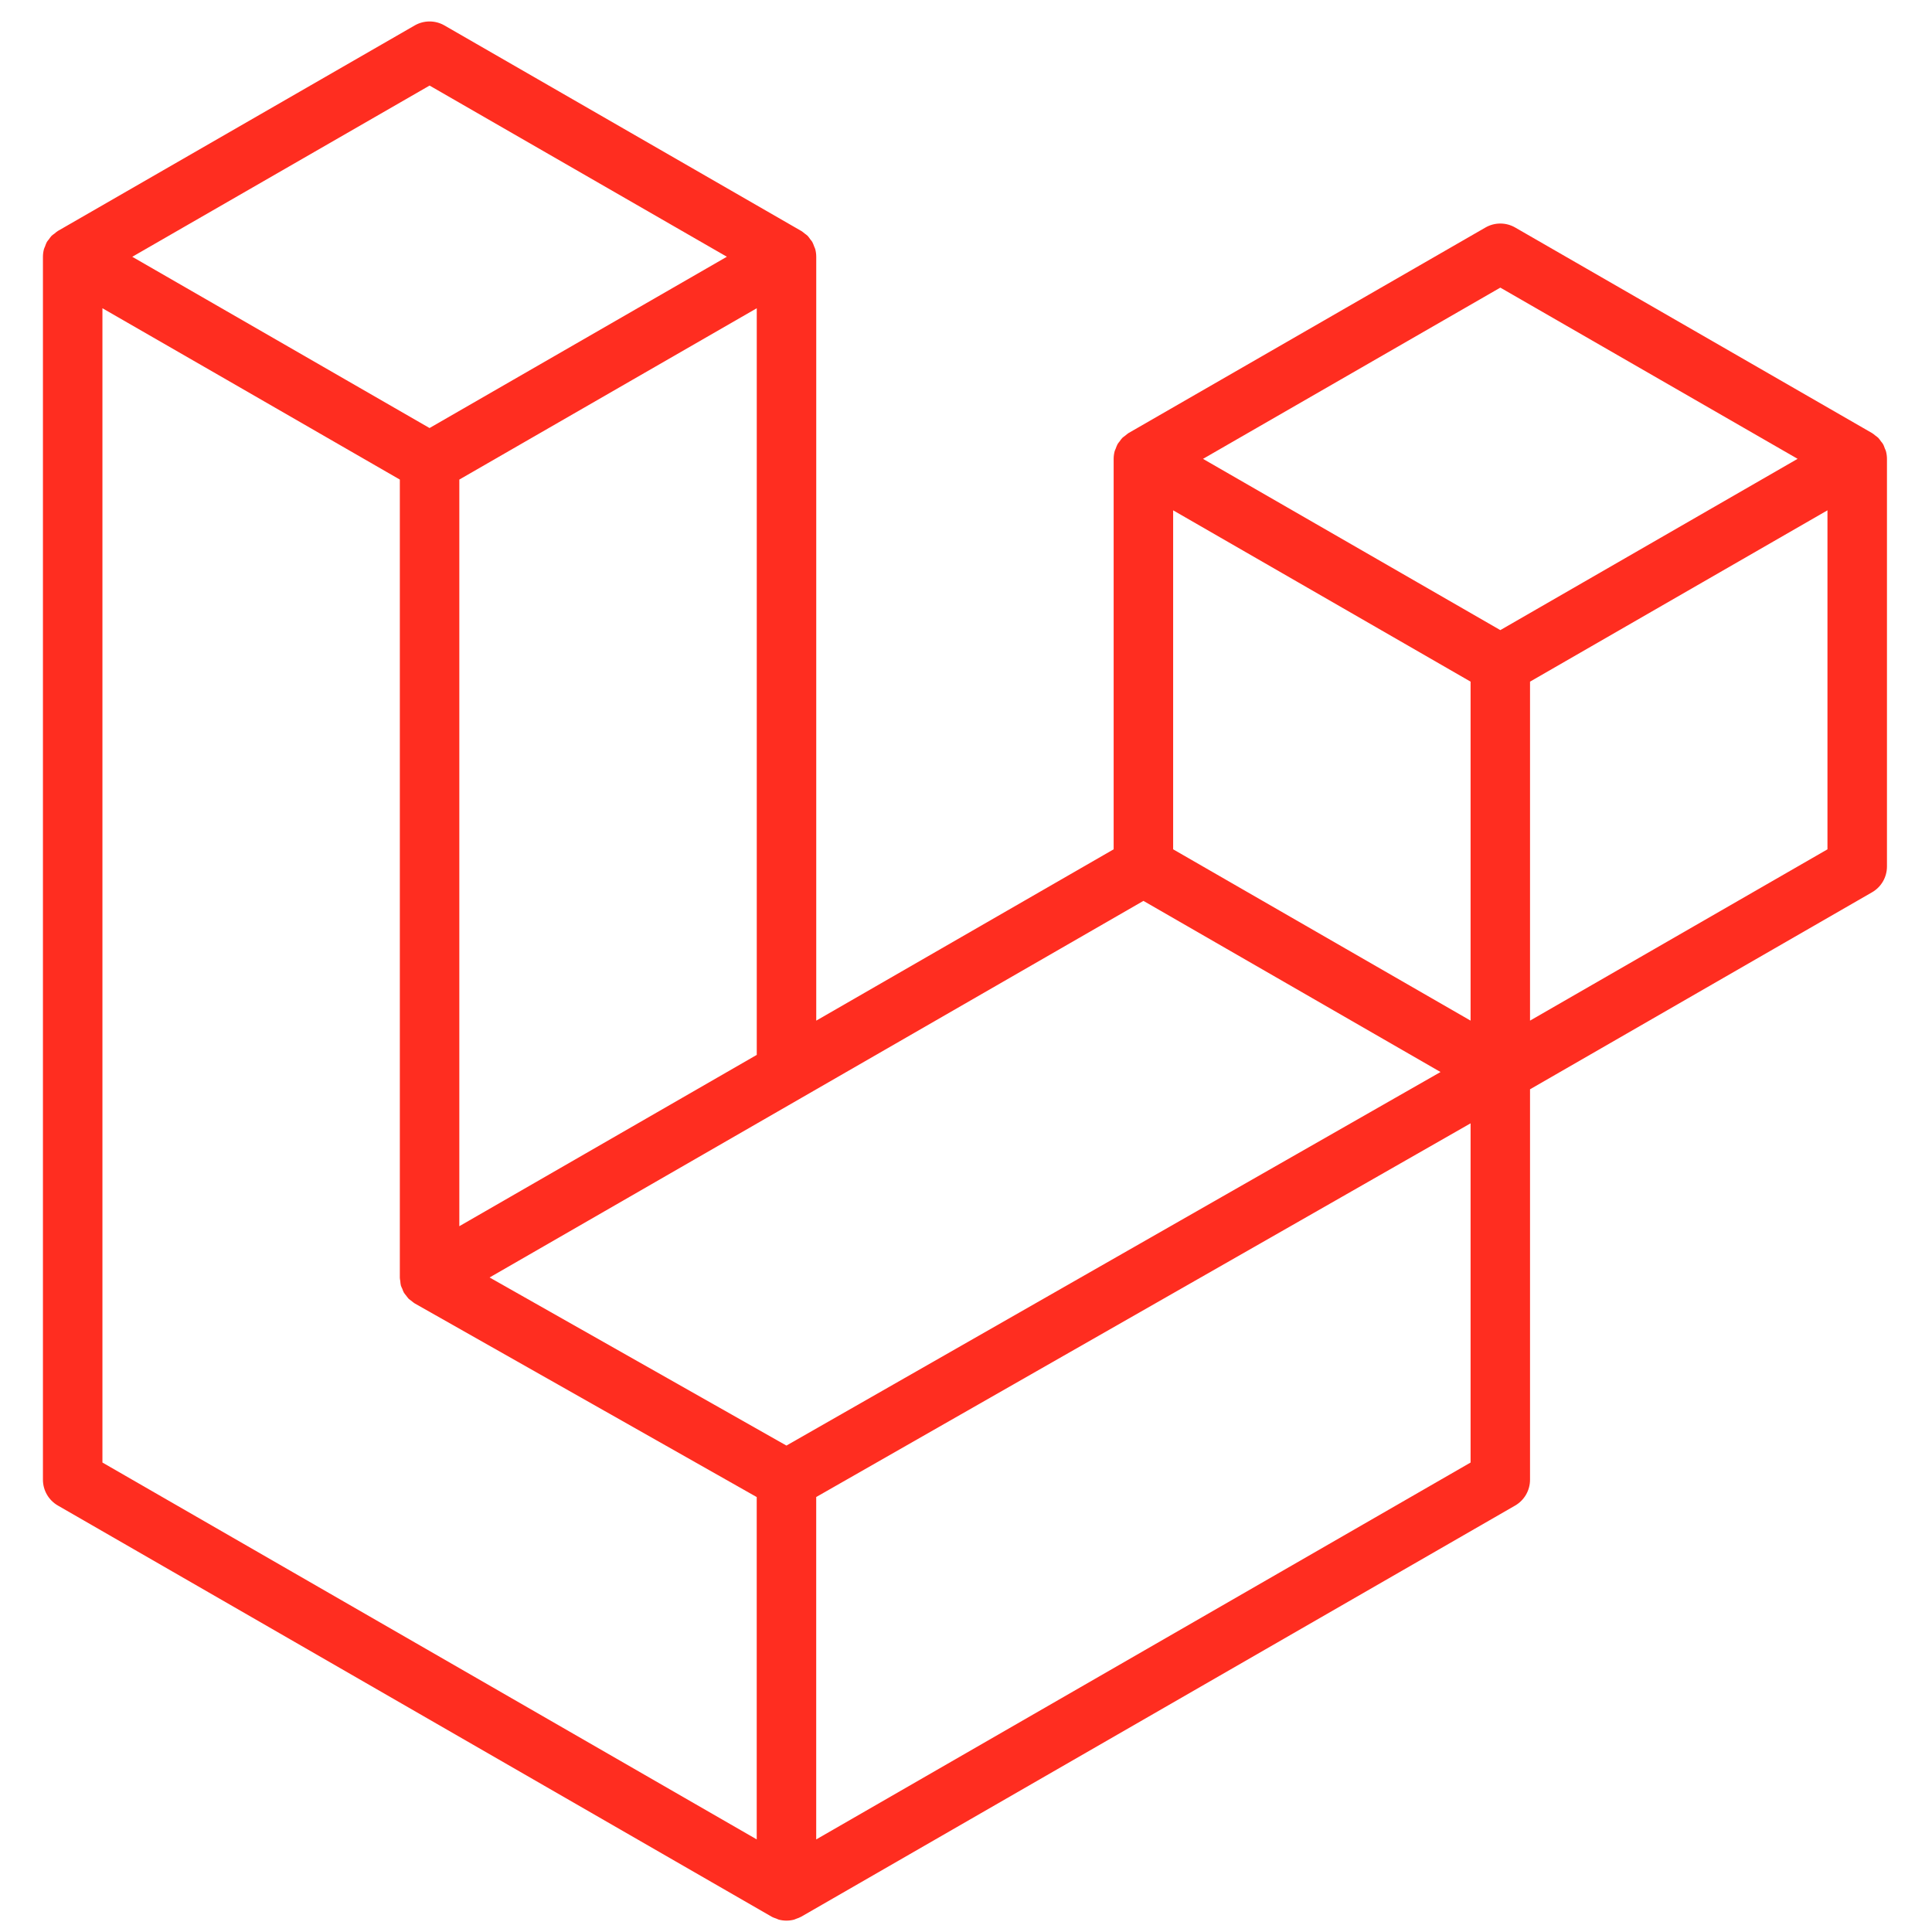
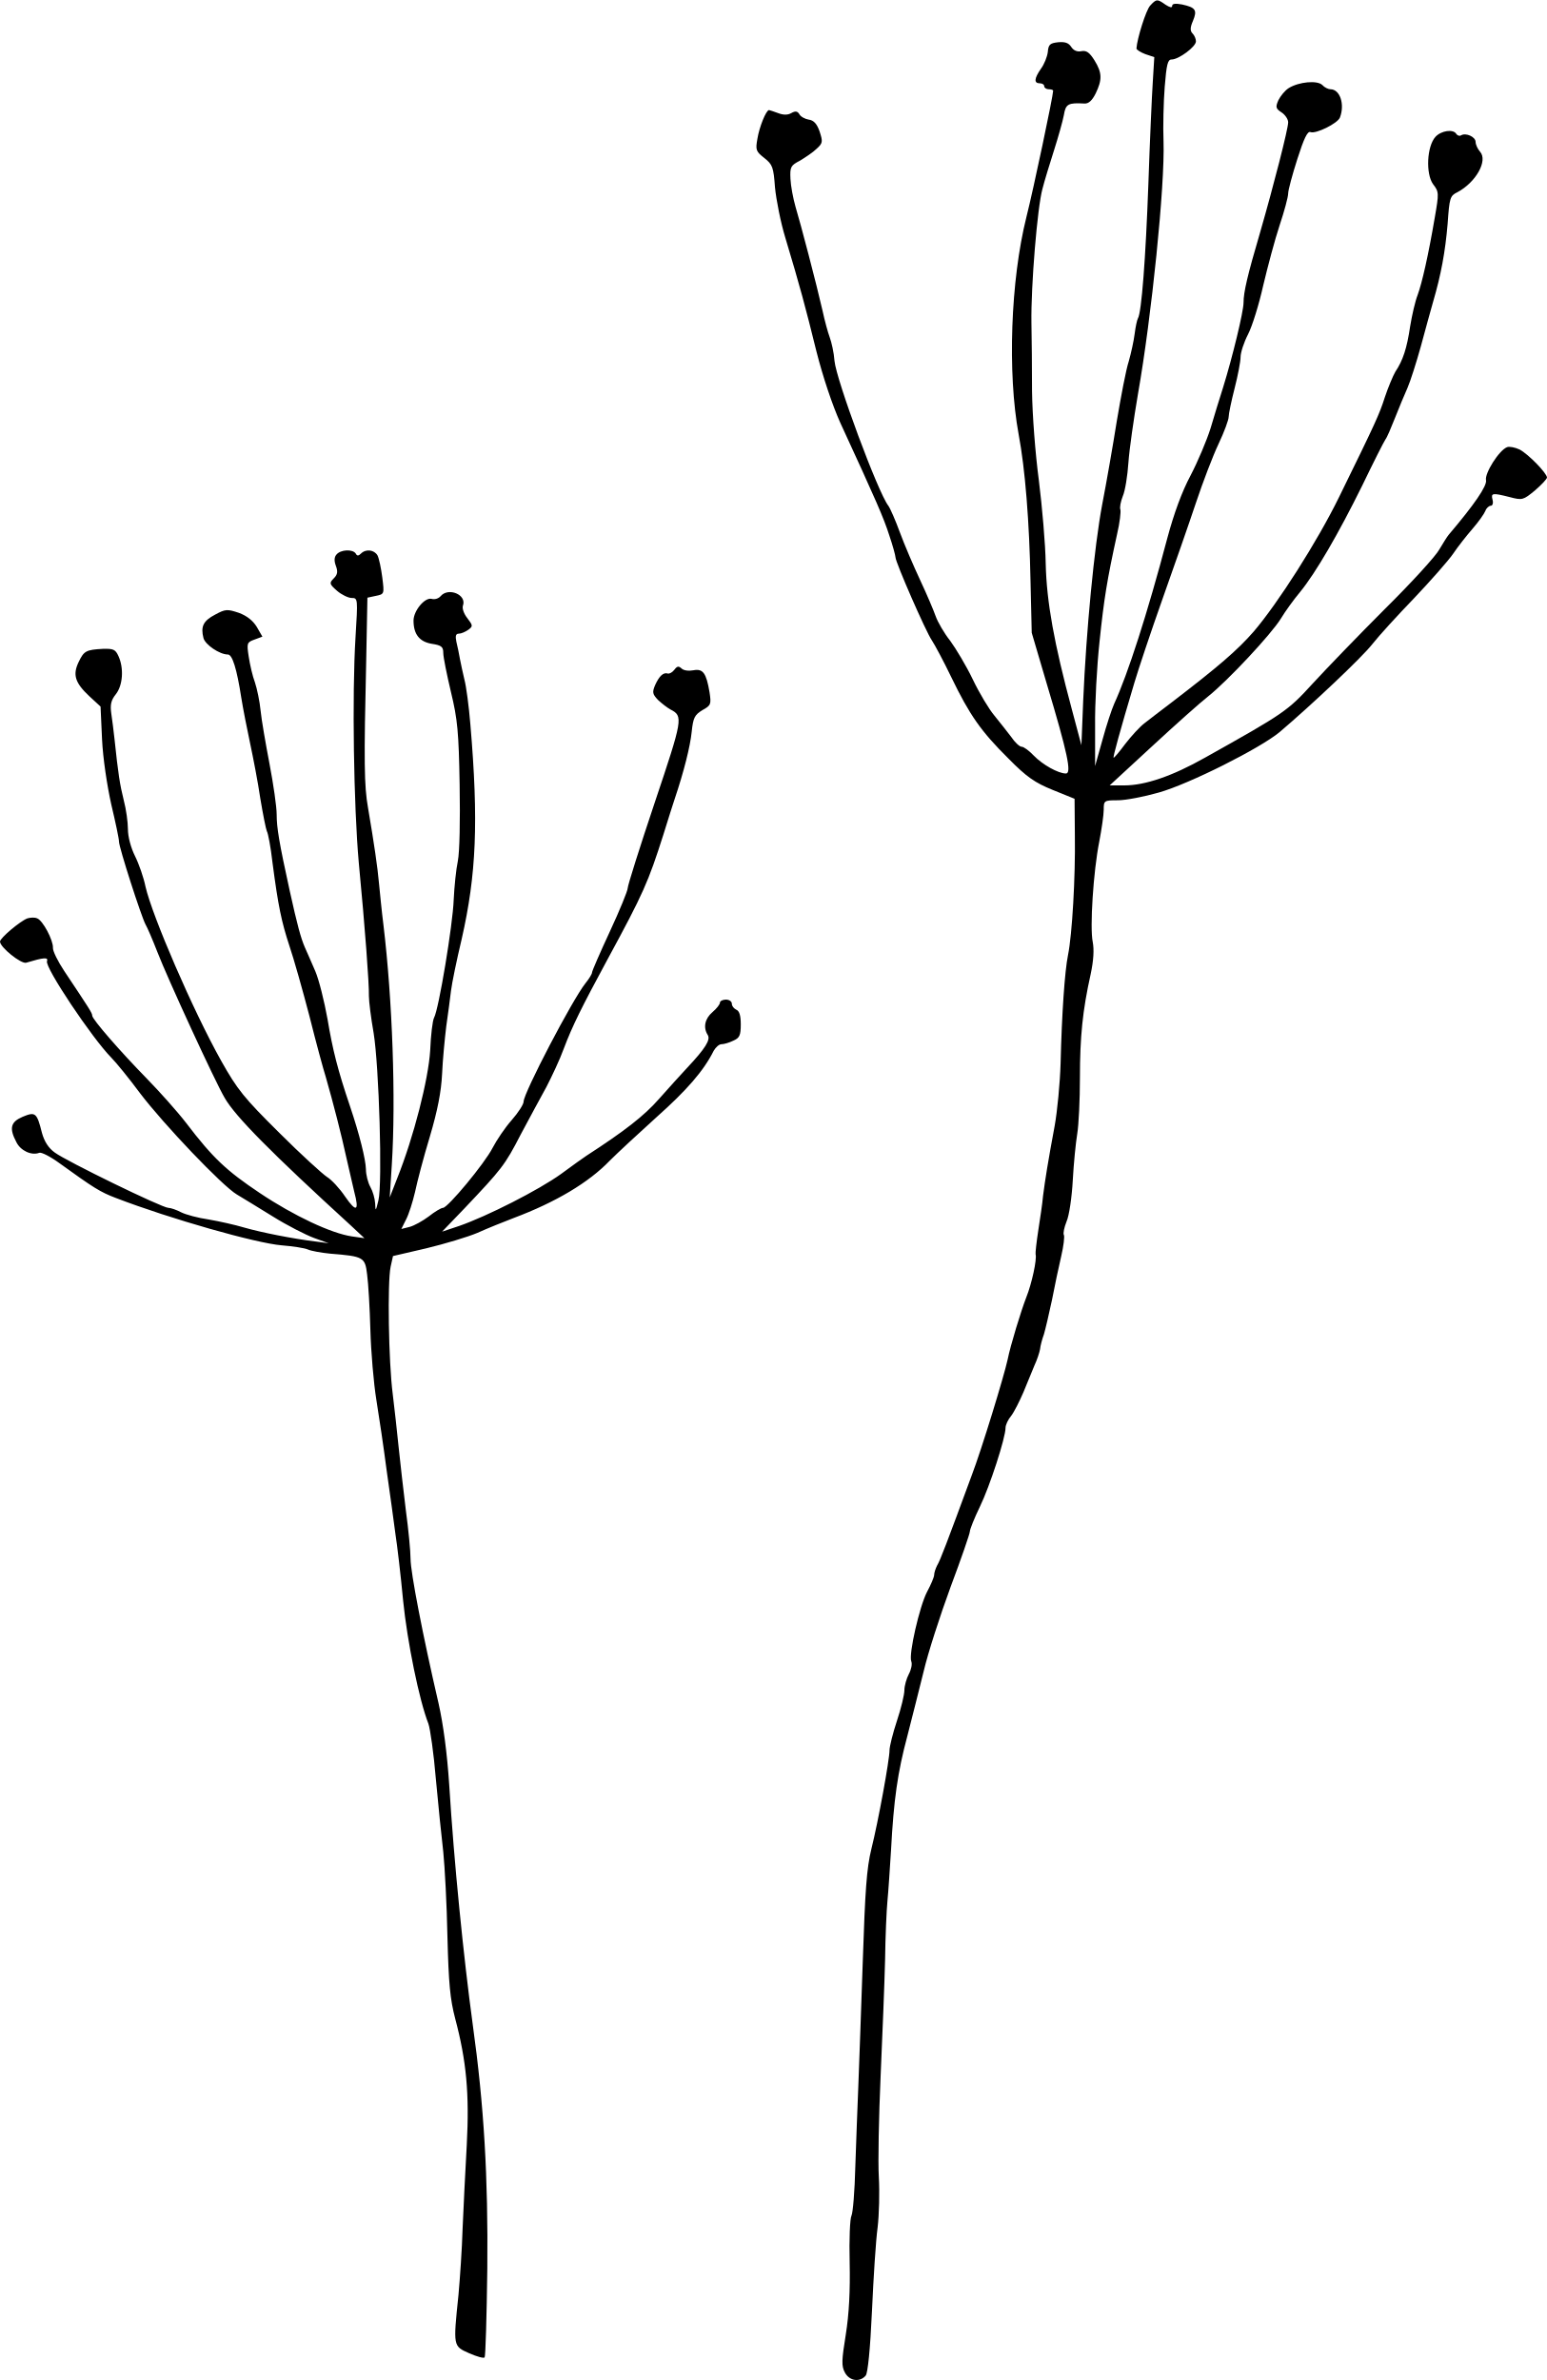
- <svg xmlns="http://www.w3.org/2000/svg" width="166" height="166" viewBox="0 0 166 166" fill="none">
-   <path fill-rule="evenodd" clip-rule="evenodd" d="M162.041 38.759C162.099 38.977 162.129 39.201 162.13 39.426V74.452C162.13 74.902 162.011 75.344 161.786 75.733C161.561 76.122 161.237 76.444 160.847 76.668L131.462 93.594V127.141C131.462 128.054 130.977 128.897 130.186 129.357L68.847 164.683C68.707 164.763 68.554 164.814 68.401 164.868C68.343 164.887 68.289 164.922 68.228 164.938C67.8 165.051 67.349 165.051 66.92 164.938C66.85 164.919 66.786 164.881 66.719 164.855C66.579 164.804 66.432 164.76 66.298 164.683L4.972 129.357C4.583 129.133 4.259 128.81 4.034 128.421C3.808 128.032 3.69 127.591 3.689 127.141L3.689 22.063C3.689 21.834 3.721 21.61 3.779 21.393C3.798 21.32 3.843 21.253 3.868 21.179C3.916 21.045 3.961 20.908 4.031 20.783C4.079 20.7 4.149 20.633 4.206 20.557C4.28 20.454 4.347 20.349 4.433 20.26C4.506 20.186 4.602 20.132 4.685 20.068C4.778 19.992 4.861 19.909 4.966 19.848L35.633 2.185C36.022 1.961 36.462 1.844 36.91 1.844C37.358 1.844 37.798 1.961 38.186 2.185L68.851 19.848H68.857C68.959 19.912 69.045 19.992 69.138 20.065C69.221 20.129 69.313 20.186 69.387 20.257C69.476 20.349 69.54 20.454 69.616 20.557C69.671 20.633 69.744 20.7 69.789 20.783C69.862 20.911 69.904 21.045 69.955 21.179C69.98 21.253 70.025 21.32 70.044 21.396C70.103 21.614 70.133 21.838 70.133 22.063V87.694L95.686 72.974V39.423C95.686 39.2 95.718 38.973 95.775 38.759C95.798 38.683 95.839 38.615 95.865 38.542C95.916 38.408 95.96 38.271 96.031 38.146C96.079 38.063 96.149 37.996 96.203 37.92C96.279 37.818 96.343 37.712 96.433 37.623C96.506 37.549 96.599 37.495 96.681 37.431C96.777 37.355 96.86 37.272 96.962 37.211L127.633 19.548C128.021 19.324 128.461 19.206 128.91 19.206C129.358 19.206 129.798 19.324 130.186 19.548L160.85 37.211C160.959 37.275 161.042 37.355 161.137 37.428C161.217 37.492 161.31 37.549 161.383 37.62C161.473 37.712 161.536 37.818 161.613 37.92C161.67 37.996 161.741 38.063 161.785 38.146C161.859 38.271 161.9 38.408 161.951 38.542C161.98 38.615 162.021 38.683 162.041 38.759ZM157.018 72.974V43.848L146.287 50.028L131.462 58.568V87.694L157.021 72.974H157.018ZM126.354 125.663V96.518L111.771 104.85L70.13 128.626V158.046L126.354 125.663ZM8.801 26.485V125.663L65.018 158.043V128.629L35.649 112L35.64 111.994L35.627 111.988C35.528 111.93 35.445 111.847 35.353 111.777C35.273 111.713 35.18 111.662 35.11 111.592L35.104 111.582C35.021 111.502 34.963 111.403 34.893 111.314C34.829 111.228 34.753 111.154 34.702 111.065L34.699 111.055C34.641 110.96 34.606 110.845 34.565 110.736C34.523 110.64 34.469 110.551 34.443 110.449C34.411 110.328 34.405 110.197 34.392 110.072C34.379 109.976 34.354 109.881 34.354 109.785V109.778V41.205L19.532 32.662L8.801 26.485ZM36.913 7.35L11.364 22.063L36.907 36.777L62.453 22.06L36.907 7.35H36.913ZM50.2 99.174L65.022 90.637V26.485L54.291 32.665L39.466 41.205V105.357L50.2 99.174ZM128.91 24.713L103.363 39.426L128.91 54.14L154.453 39.423L128.91 24.713ZM126.354 58.568L111.529 50.028L100.798 43.848V72.974L115.619 81.511L126.354 87.694V58.568ZM67.571 124.205L105.042 102.803L123.772 92.109L98.245 77.405L68.854 94.334L42.066 109.762L67.571 124.205Z" fill="#FF2D20" />
+ <svg xmlns="http://www.w3.org/2000/svg" version="1.0" width="520pt" height="800pt" viewBox="0 0 520 800" preserveAspectRatio="xMidYMid meet">
+   <g transform="translate(0,800) scale(0.1,-0.1)" fill="#000000" stroke="none">
+     <path d="M3866 7981 c-14 -15 -44 -111 -46 -144 0 -4 14 -13 30 -19 l30 -10 -5 -82 c-3 -44 -10 -200 -15 -346 -9 -249 -23 -431 -35 -450 -3 -5 -8 -28 -11 -52 -3 -24 -12 -65 -20 -93 -9 -27 -26 -117 -40 -200 -13 -82 -35 -208 -49 -280 -27 -143 -54 -427 -64 -660 l-6 -150 -32 120 c-60 223 -85 362 -88 490 -1 66 -12 192 -23 280 -12 90 -22 221 -23 300 0 77 -1 181 -2 230 -2 124 20 389 37 450 7 28 25 86 39 130 14 44 29 97 33 118 6 38 15 42 69 39 14 -1 26 10 38 34 22 46 22 69 -4 111 -17 27 -27 34 -44 31 -14 -3 -26 2 -34 14 -9 14 -21 18 -44 16 -27 -3 -33 -7 -35 -33 -2 -16 -12 -41 -23 -56 -23 -33 -24 -49 -4 -49 8 0 15 -4 15 -10 0 -5 7 -10 15 -10 8 0 15 -2 15 -5 0 -17 -66 -330 -90 -425 -53 -212 -64 -524 -26 -730 22 -117 36 -293 40 -496 l4 -171 51 -173 c69 -230 84 -300 64 -300 -26 0 -79 30 -108 60 -16 17 -34 30 -41 30 -7 0 -23 15 -35 33 -13 17 -38 49 -56 71 -18 21 -51 76 -73 122 -22 46 -57 104 -76 130 -20 25 -42 63 -49 83 -7 20 -30 74 -52 121 -22 47 -53 119 -68 160 -15 41 -33 82 -39 90 -35 45 -175 423 -181 487 -2 28 -10 63 -16 79 -6 16 -17 56 -24 89 -21 92 -74 294 -91 350 -8 28 -16 70 -17 94 -2 40 1 45 32 61 18 11 44 28 56 40 21 19 21 24 10 58 -9 26 -20 38 -37 40 -12 2 -27 10 -31 18 -6 10 -13 12 -27 4 -12 -7 -27 -7 -45 0 -14 5 -28 10 -30 10 -10 0 -33 -58 -39 -96 -7 -38 -5 -43 23 -65 28 -22 31 -31 36 -99 4 -41 19 -118 35 -170 49 -163 67 -230 104 -380 22 -87 54 -182 80 -240 123 -267 146 -320 165 -379 12 -35 21 -69 21 -74 0 -17 102 -250 122 -279 10 -15 40 -71 66 -125 61 -126 99 -181 192 -273 61 -62 89 -81 148 -105 l74 -30 1 -125 c2 -138 -9 -331 -23 -400 -11 -53 -21 -198 -25 -365 -2 -66 -11 -160 -20 -210 -22 -118 -32 -180 -39 -235 -2 -25 -10 -77 -16 -116 -6 -39 -10 -75 -9 -80 5 -17 -13 -99 -31 -144 -18 -46 -54 -164 -63 -210 -12 -55 -87 -301 -121 -390 -84 -228 -106 -286 -116 -302 -5 -10 -10 -24 -10 -32 0 -7 -11 -33 -24 -57 -25 -48 -62 -209 -53 -233 4 -9 0 -28 -8 -43 -8 -15 -15 -40 -15 -54 0 -15 -11 -61 -25 -103 -14 -42 -25 -87 -25 -99 0 -32 -38 -240 -61 -332 -16 -65 -21 -138 -29 -380 -6 -165 -12 -354 -15 -420 -3 -66 -7 -186 -10 -268 -2 -81 -8 -155 -13 -165 -5 -9 -8 -80 -6 -157 2 -95 -2 -173 -13 -242 -14 -87 -15 -106 -3 -128 15 -28 50 -34 70 -10 7 9 15 86 21 217 5 112 13 238 19 281 5 42 7 119 4 170 -3 50 0 202 6 337 6 135 13 310 15 390 1 80 5 170 8 200 3 30 8 107 12 170 9 170 22 262 55 385 16 61 40 159 55 218 14 60 55 187 90 282 36 96 65 180 65 187 0 7 15 45 34 84 33 68 86 231 86 265 0 9 8 27 19 40 10 13 28 49 41 79 12 30 29 71 37 90 9 19 17 44 19 55 1 11 7 34 13 50 5 17 17 68 27 115 9 47 23 113 31 147 8 34 12 67 9 72 -3 5 1 25 9 45 9 20 18 83 21 139 3 56 10 126 15 156 5 30 9 115 9 188 0 138 9 227 36 348 10 47 12 83 7 109 -10 48 2 237 22 337 8 42 15 90 15 107 0 31 1 32 48 32 26 0 88 12 137 26 103 29 341 149 406 203 106 90 276 250 312 296 21 27 85 97 141 155 55 58 114 125 130 148 16 24 46 62 66 85 20 23 39 50 43 60 3 9 12 17 18 17 6 0 9 9 6 20 -6 23 -1 24 58 9 42 -11 45 -10 84 22 22 19 41 39 41 44 -1 15 -62 78 -92 94 -15 7 -34 11 -42 8 -27 -10 -76 -88 -71 -111 4 -19 -40 -83 -125 -183 -6 -7 -20 -30 -32 -50 -11 -21 -93 -111 -182 -199 -89 -89 -198 -202 -243 -251 -85 -93 -95 -100 -363 -250 -110 -62 -201 -93 -271 -93 l-49 0 142 131 c79 73 164 149 190 169 66 53 210 207 243 260 15 25 44 65 65 90 53 65 129 196 209 358 38 79 73 148 78 155 5 6 19 39 32 72 13 33 32 79 42 101 10 23 30 86 45 140 15 55 33 122 41 149 27 92 41 169 49 263 6 87 8 94 33 106 62 33 103 106 76 136 -8 9 -15 24 -15 33 0 17 -33 32 -49 22 -5 -3 -12 -1 -16 5 -10 17 -51 11 -70 -10 -29 -32 -33 -124 -8 -159 20 -26 20 -30 6 -111 -22 -129 -43 -221 -58 -262 -8 -20 -19 -68 -25 -105 -11 -74 -24 -114 -50 -153 -8 -14 -24 -52 -35 -85 -19 -59 -30 -83 -154 -336 -73 -149 -205 -356 -287 -452 -55 -63 -119 -118 -277 -239 -34 -26 -75 -57 -90 -69 -16 -12 -45 -44 -65 -70 -20 -27 -37 -47 -39 -46 -2 3 21 88 70 252 13 44 55 170 94 280 39 110 90 256 113 325 23 69 57 158 76 198 19 40 34 81 34 91 0 10 9 53 20 96 11 43 20 90 20 105 0 15 11 49 25 76 14 27 37 101 51 164 15 63 39 154 55 202 16 48 29 96 29 108 0 11 14 63 31 116 22 69 34 94 44 90 18 -7 91 29 99 49 17 45 0 95 -32 95 -7 0 -20 6 -27 14 -17 17 -79 11 -113 -10 -13 -8 -28 -27 -35 -41 -10 -23 -9 -28 11 -41 12 -8 22 -23 22 -33 0 -22 -49 -213 -94 -369 -43 -146 -56 -202 -56 -237 0 -30 -37 -183 -69 -286 -11 -34 -30 -96 -42 -137 -13 -41 -43 -112 -67 -158 -29 -54 -56 -128 -78 -210 -68 -257 -133 -458 -179 -558 -8 -18 -26 -72 -39 -120 l-25 -89 0 134 c-1 74 6 202 15 285 15 144 25 206 59 361 9 38 13 75 11 82 -3 7 1 27 8 45 8 18 16 69 19 113 3 44 18 148 32 230 46 261 91 702 86 850 -2 50 0 132 4 183 6 75 10 92 23 92 24 0 82 43 82 61 0 8 -5 20 -11 26 -9 9 -9 20 1 43 15 36 9 45 -37 55 -22 4 -33 3 -33 -5 0 -7 -8 -5 -22 4 -28 20 -31 20 -52 -3z" />
+     <path d="M1131 6136 c-8 -9 -8 -22 -2 -38 7 -19 6 -29 -7 -42 -16 -16 -15 -19 11 -42 15 -13 38 -24 49 -24 21 0 21 -2 13 -132 -12 -193 -6 -568 11 -758 21 -219 35 -407 34 -448 0 -18 7 -74 16 -125 18 -111 30 -504 16 -562 -9 -37 -10 -38 -11 -10 -1 17 -8 41 -16 55 -8 14 -15 41 -15 60 -1 34 -22 118 -53 210 -42 124 -59 192 -76 294 -11 61 -29 133 -41 161 -12 27 -27 63 -35 80 -14 32 -26 77 -51 190 -36 164 -44 213 -44 257 0 26 -11 102 -24 170 -13 68 -27 148 -30 179 -3 31 -12 74 -19 95 -8 21 -17 60 -21 87 -7 45 -6 48 19 57 l27 10 -19 33 c-13 21 -33 37 -60 47 -39 13 -45 13 -80 -6 -40 -21 -49 -40 -39 -79 6 -22 54 -55 82 -55 15 0 30 -48 45 -145 6 -38 20 -108 30 -155 10 -47 26 -129 34 -184 9 -54 19 -104 22 -110 4 -6 13 -53 19 -106 19 -145 30 -198 57 -280 14 -41 44 -147 67 -235 22 -88 47 -180 55 -205 25 -87 53 -196 69 -270 9 -41 22 -94 27 -117 17 -64 7 -70 -31 -15 -18 27 -46 57 -61 66 -14 9 -87 75 -160 148 -119 118 -141 145 -196 243 -95 170 -231 485 -254 585 -6 30 -22 76 -35 102 -14 28 -24 65 -24 91 0 23 -6 67 -14 97 -13 52 -19 90 -31 205 -3 28 -8 67 -11 87 -4 29 -1 44 15 64 24 30 28 88 9 129 -10 22 -17 25 -52 24 -57 -3 -64 -7 -82 -45 -20 -42 -12 -69 36 -114 l38 -35 5 -110 c3 -64 17 -156 31 -219 14 -59 26 -115 26 -125 0 -20 75 -252 89 -278 6 -10 24 -52 40 -93 33 -86 195 -438 226 -490 35 -62 158 -186 425 -430 l45 -42 -42 6 c-69 10 -195 69 -310 146 -112 75 -157 117 -247 235 -30 39 -90 106 -133 150 -90 92 -183 199 -183 211 0 9 -10 24 -94 150 -22 33 -39 68 -38 78 1 26 -34 92 -53 99 -8 4 -23 3 -33 0 -24 -9 -92 -66 -92 -78 0 -19 71 -76 88 -71 60 18 75 19 70 5 -8 -20 151 -258 216 -324 16 -16 60 -70 97 -120 79 -104 276 -311 325 -340 18 -11 73 -44 121 -74 48 -30 111 -62 138 -72 l50 -18 -45 6 c-74 9 -181 30 -240 47 -30 9 -84 21 -119 27 -35 5 -76 16 -92 24 -15 8 -35 15 -43 15 -21 0 -343 157 -382 186 -21 15 -35 37 -43 66 -17 68 -22 72 -65 54 -40 -17 -46 -38 -21 -85 14 -29 51 -46 77 -36 7 3 38 -13 68 -35 115 -83 137 -97 190 -117 182 -70 471 -152 557 -159 37 -3 77 -9 88 -14 11 -5 45 -11 75 -14 113 -9 117 -12 124 -70 4 -29 9 -113 11 -187 2 -73 11 -179 20 -234 9 -55 25 -163 35 -240 11 -77 24 -171 29 -210 6 -38 18 -140 26 -225 14 -139 54 -335 85 -414 6 -17 18 -100 25 -185 8 -86 19 -196 25 -246 5 -49 12 -178 14 -285 4 -158 9 -210 26 -275 38 -143 48 -253 39 -424 -5 -86 -11 -212 -14 -281 -2 -69 -9 -170 -14 -225 -18 -173 -18 -171 36 -195 25 -11 49 -18 52 -14 3 3 7 137 9 297 3 309 -11 549 -49 822 -31 228 -63 546 -79 805 -7 107 -20 204 -36 275 -53 228 -94 441 -94 485 0 25 -7 99 -16 165 -8 66 -19 161 -24 210 -5 50 -14 131 -20 180 -14 108 -18 375 -7 427 l8 36 112 26 c62 15 139 38 172 52 33 15 88 37 122 50 141 53 252 119 323 193 25 25 96 91 157 146 101 90 158 155 192 223 7 12 18 22 26 22 8 0 26 5 40 12 21 9 25 18 25 55 0 30 -5 45 -15 49 -8 4 -15 12 -15 20 0 8 -9 14 -20 14 -11 0 -20 -5 -20 -10 0 -6 -11 -20 -25 -32 -26 -22 -32 -52 -16 -77 10 -16 -8 -45 -69 -110 -19 -20 -62 -68 -95 -105 -50 -57 -116 -108 -244 -191 -8 -5 -47 -33 -85 -61 -75 -54 -248 -142 -343 -175 l-57 -19 75 78 c125 132 136 145 189 248 29 54 68 127 87 161 18 35 45 92 58 128 29 77 60 139 147 300 121 223 137 260 188 420 15 50 33 104 38 120 31 92 52 176 57 225 5 48 10 57 36 73 29 16 30 20 24 60 -11 65 -22 80 -54 74 -16 -3 -33 -1 -40 6 -10 9 -15 8 -24 -4 -7 -9 -16 -14 -22 -13 -15 5 -29 -8 -43 -39 -10 -24 -9 -30 10 -50 13 -12 31 -26 42 -32 43 -22 41 -32 -53 -312 -50 -149 -91 -279 -91 -288 0 -9 -27 -75 -60 -146 -33 -71 -60 -133 -60 -138 0 -5 -10 -21 -22 -36 -44 -55 -208 -369 -208 -398 0 -9 -18 -37 -40 -62 -23 -26 -51 -68 -64 -93 -27 -53 -151 -202 -167 -202 -6 0 -28 -13 -48 -29 -20 -15 -49 -31 -64 -35 l-28 -7 16 32 c9 17 22 58 30 92 7 34 29 118 50 187 26 88 38 150 41 210 2 47 9 119 14 160 6 41 13 95 16 120 3 25 19 103 36 174 49 216 57 393 29 722 -5 61 -14 128 -20 150 -5 21 -12 53 -15 69 -3 17 -8 42 -12 58 -4 19 -2 27 8 27 8 0 22 6 32 13 16 12 16 14 -3 39 -12 15 -18 33 -15 42 14 37 -49 63 -75 32 -7 -8 -20 -12 -30 -9 -23 6 -61 -40 -61 -73 0 -46 20 -71 61 -78 33 -5 39 -10 39 -31 0 -14 12 -73 26 -132 22 -91 26 -134 29 -311 2 -120 0 -225 -6 -256 -6 -28 -12 -87 -14 -131 -3 -83 -50 -367 -66 -396 -5 -9 -11 -59 -13 -110 -6 -97 -55 -290 -111 -430 l-25 -64 7 110 c14 221 2 555 -28 805 -6 47 -12 110 -15 140 -5 56 -16 131 -37 255 -13 73 -14 153 -6 498 l4 208 28 6 c29 6 29 6 22 62 -4 31 -11 64 -16 74 -11 19 -39 23 -56 6 -8 -8 -13 -8 -17 0 -10 16 -51 14 -65 -3z" />
+   </g>
</svg>
